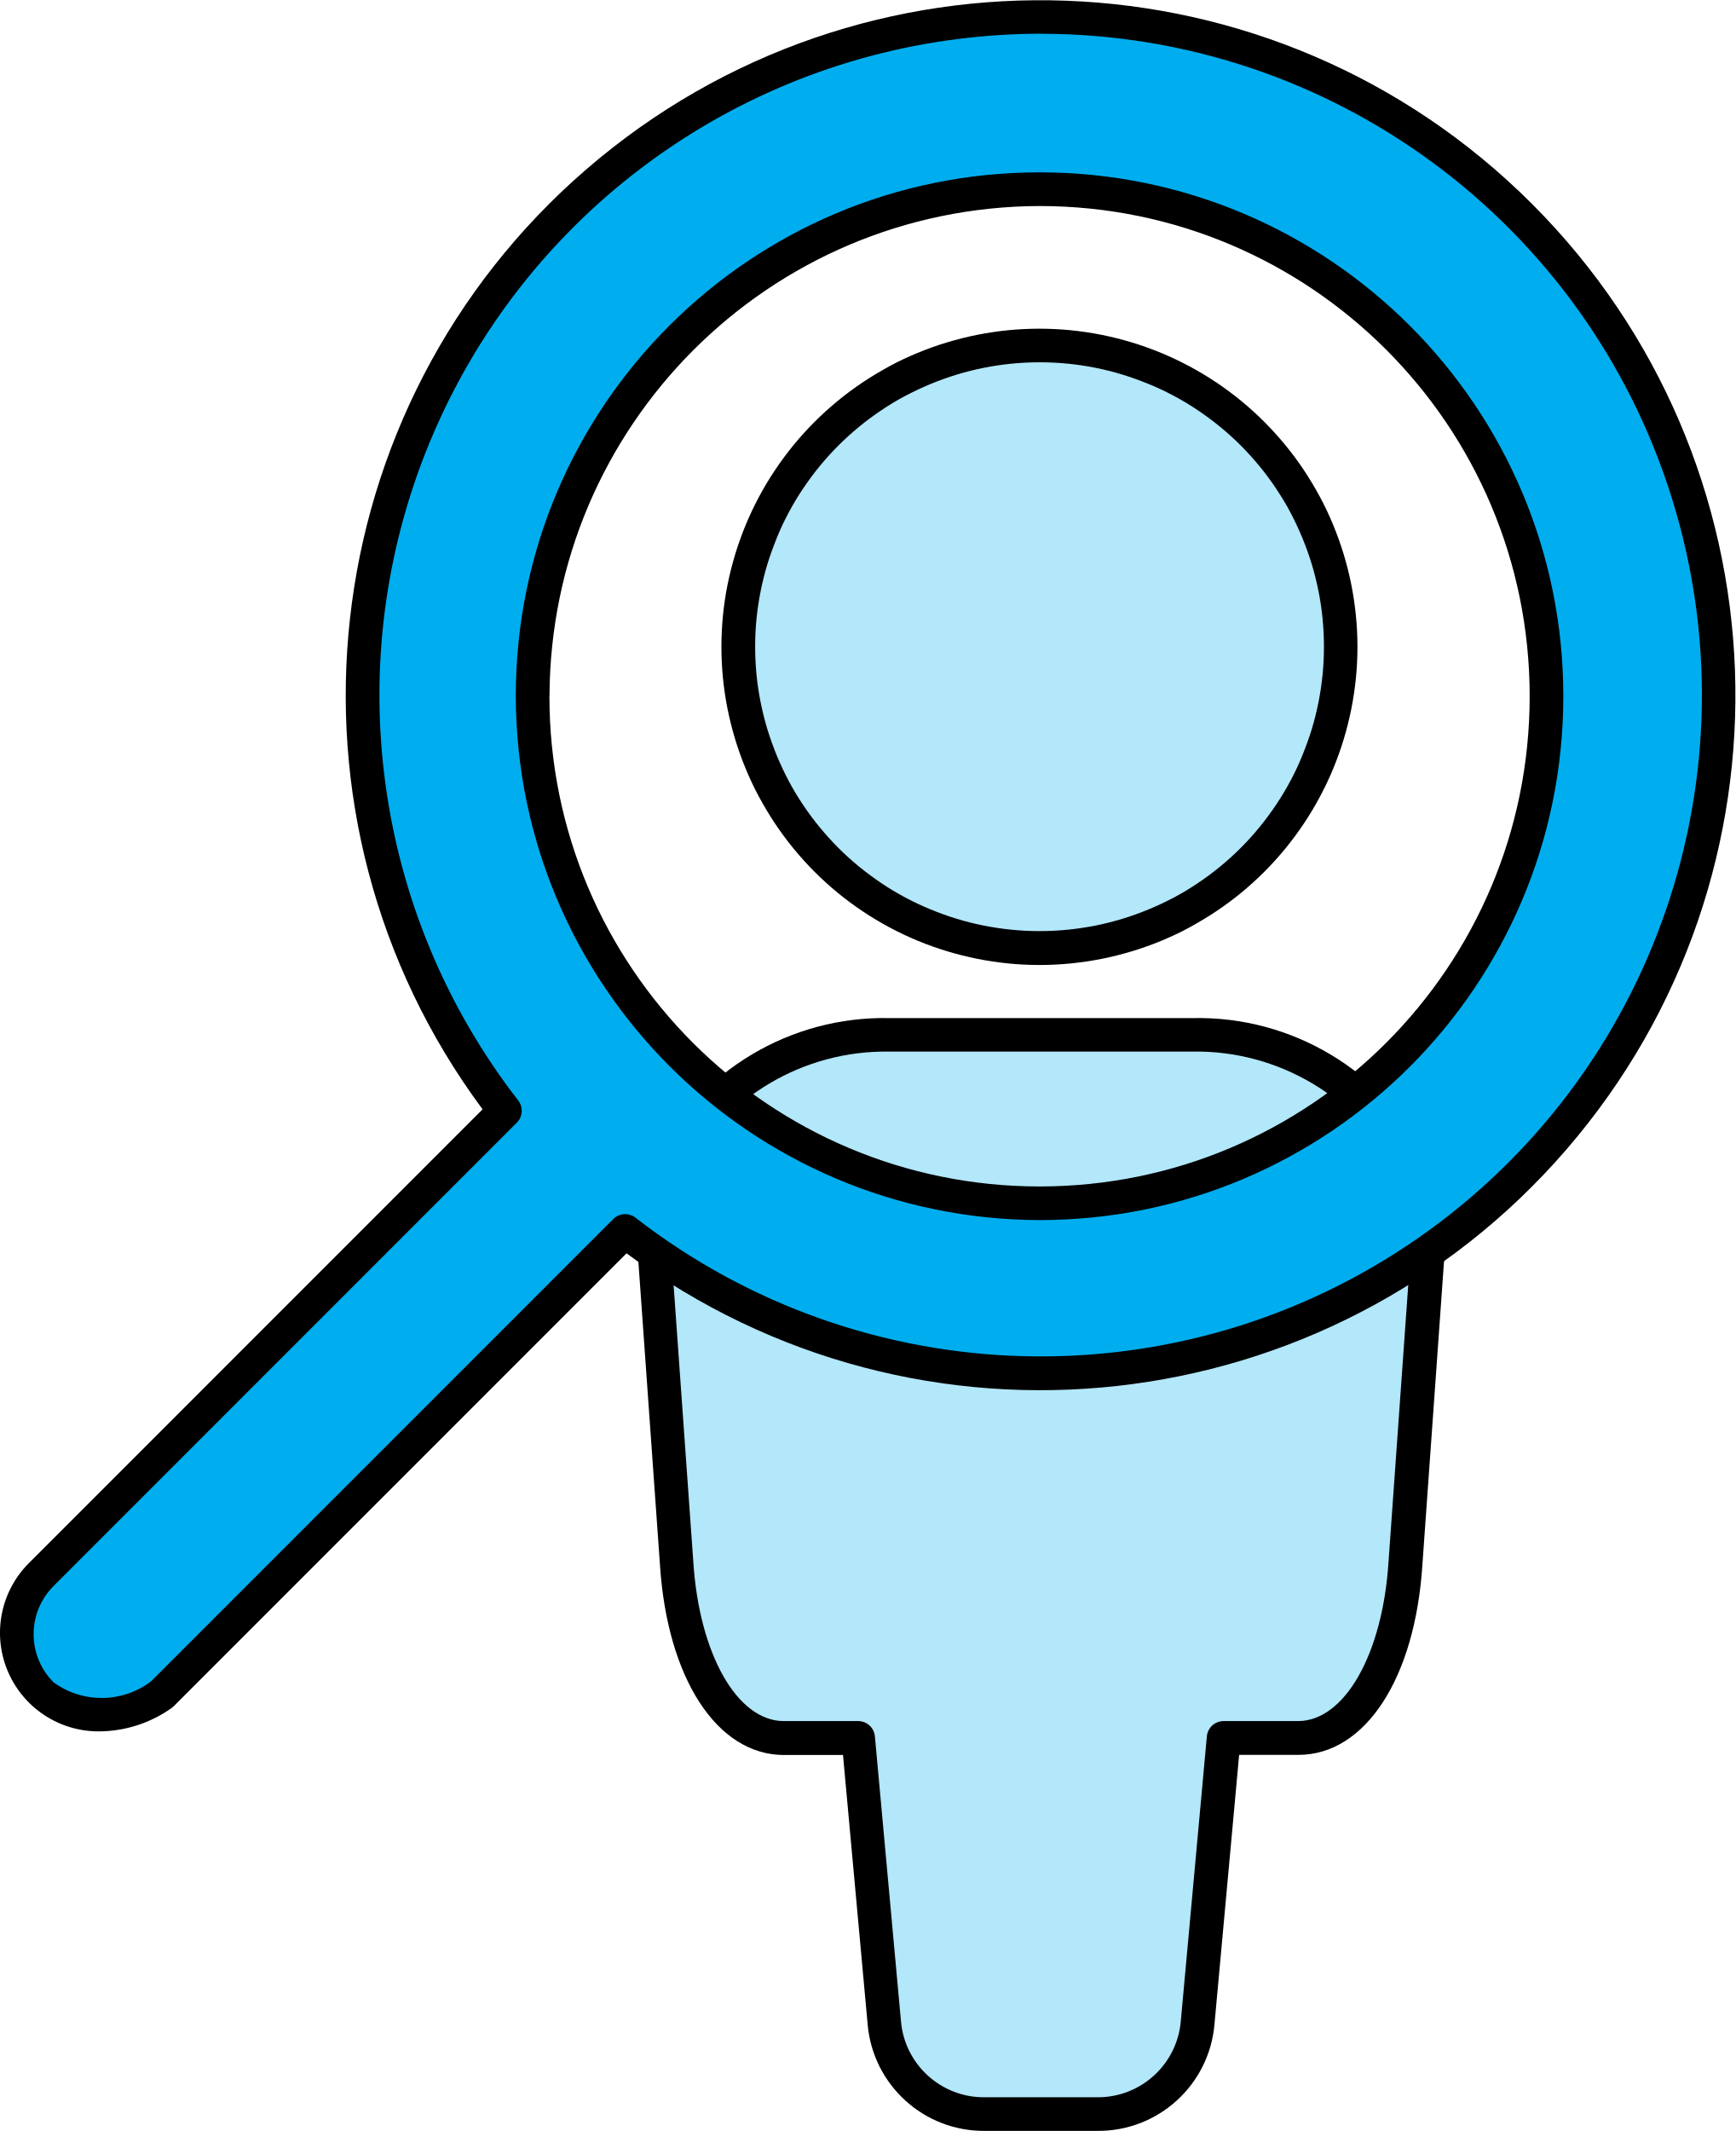
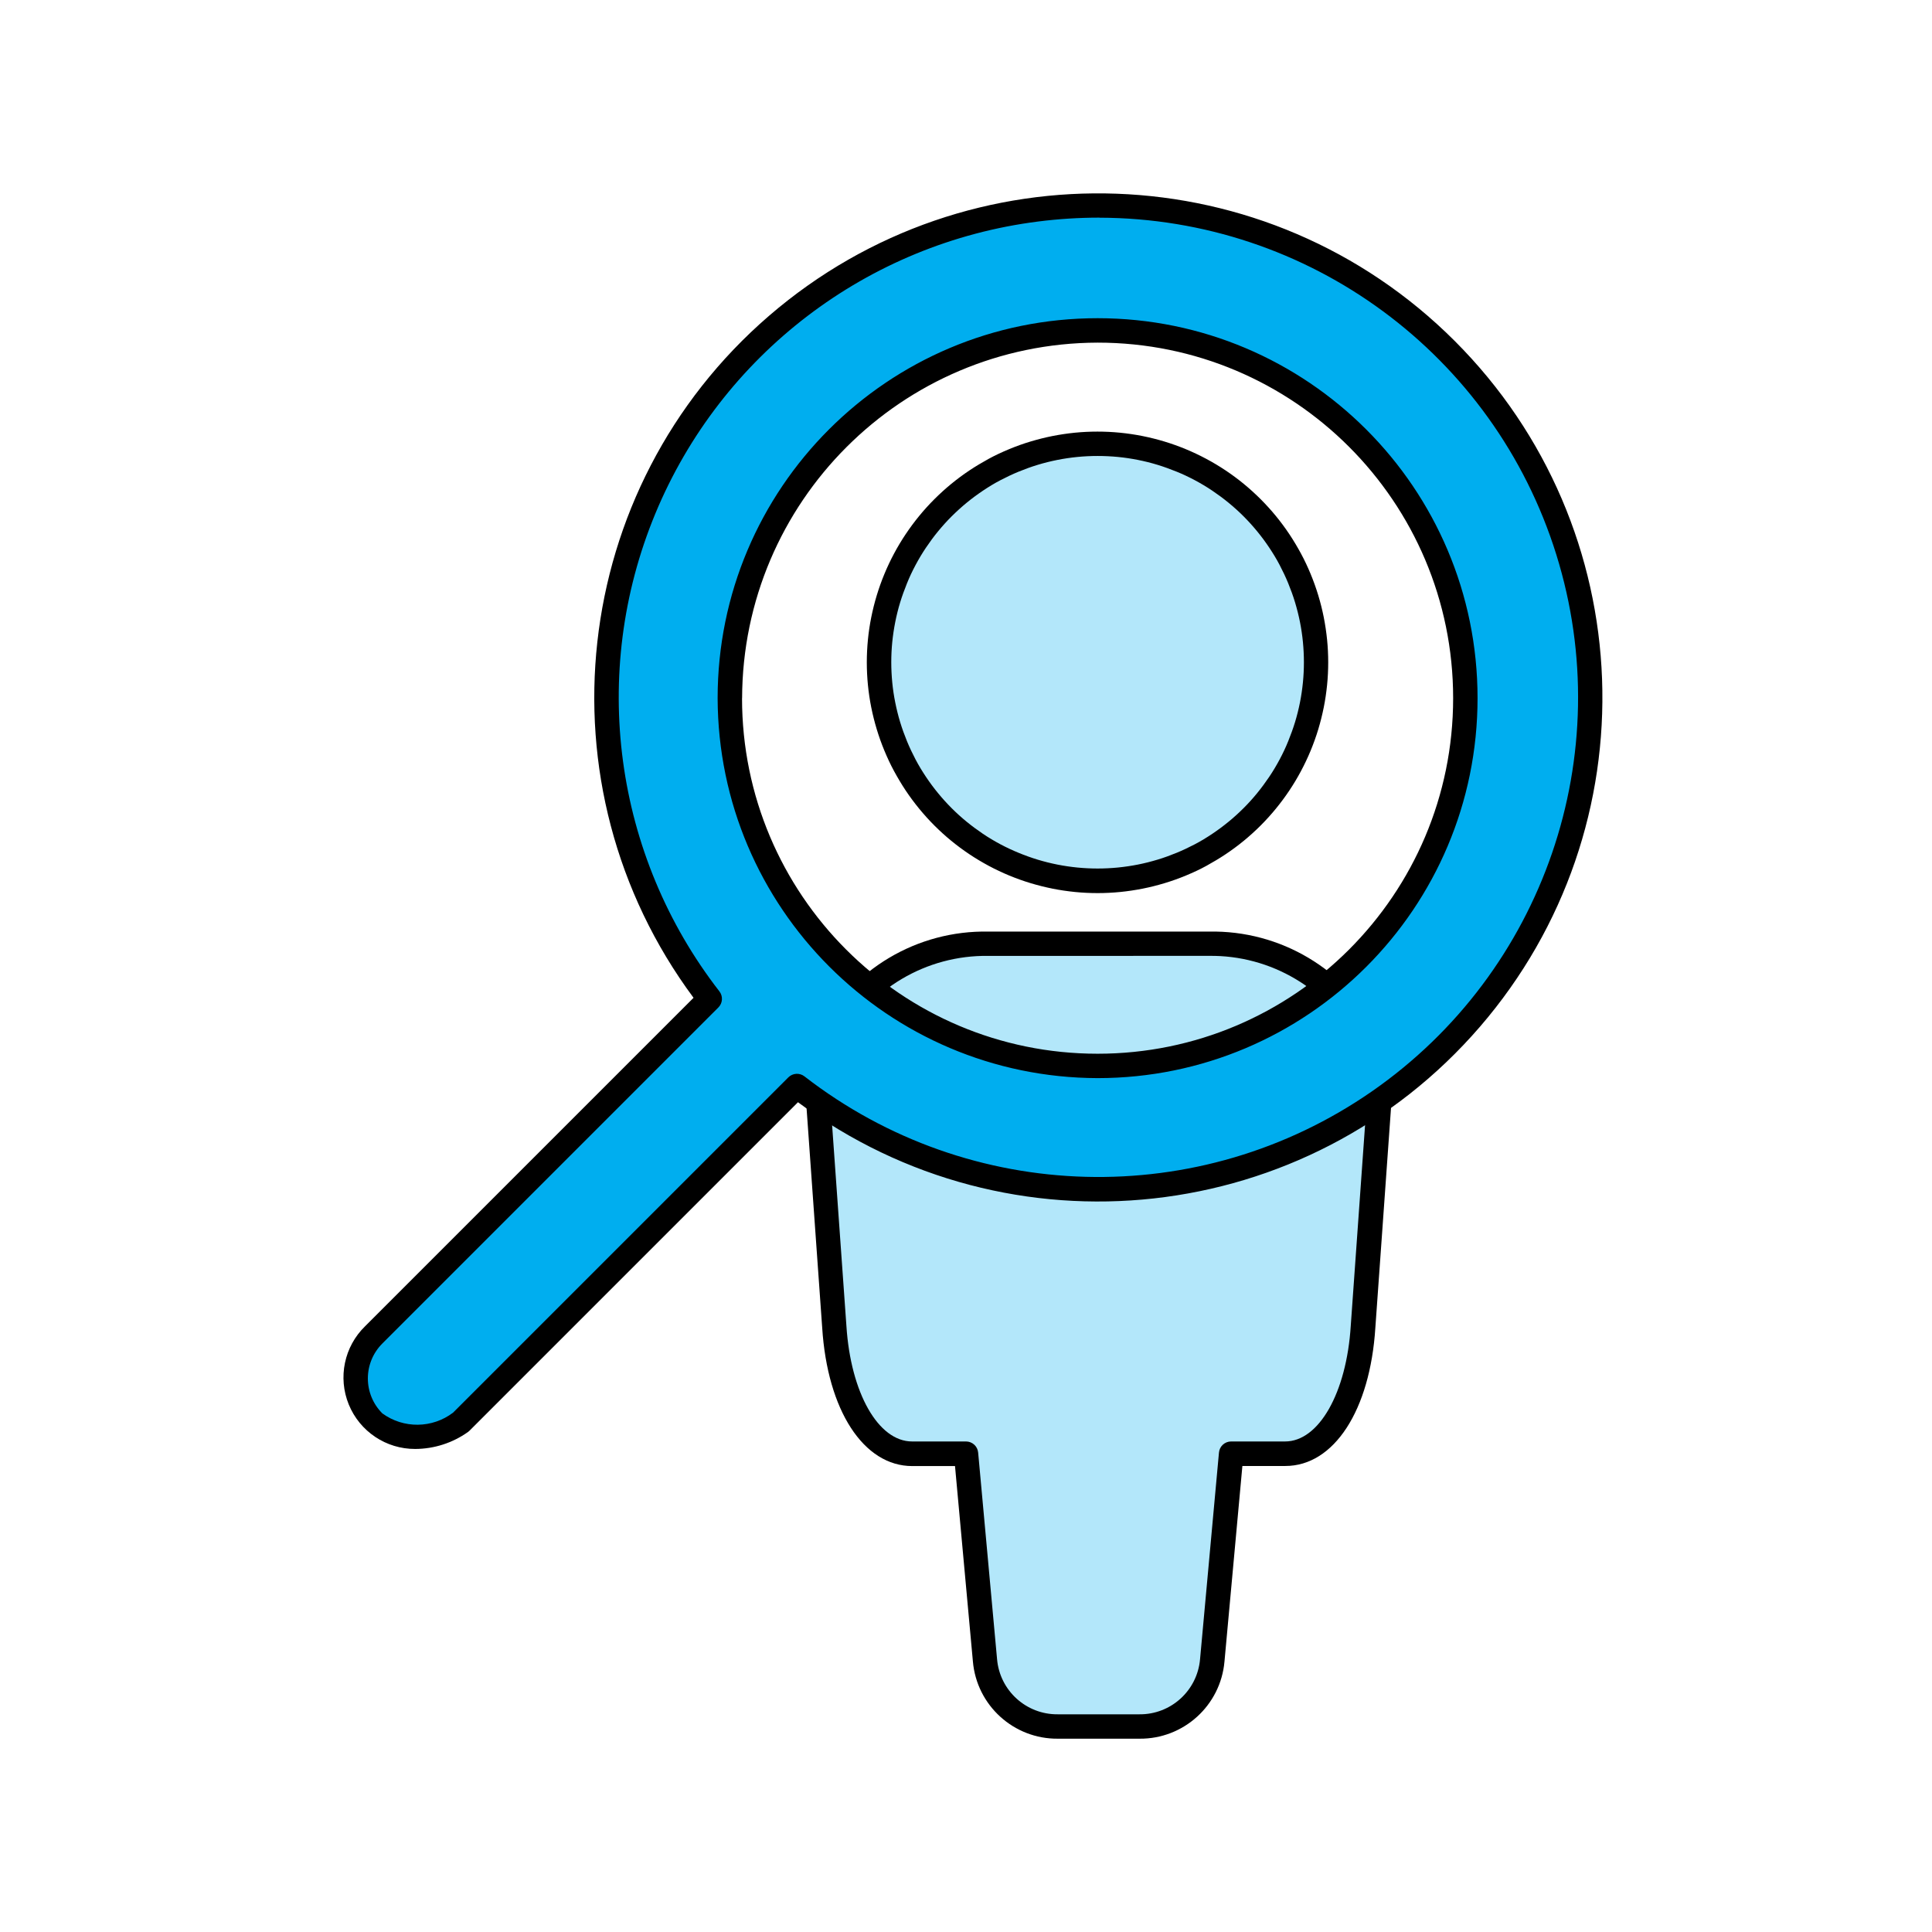
- <svg xmlns="http://www.w3.org/2000/svg" width="58.64" height="72" viewBox="0 0 58.64 72">
-   <g id="ic_tools_color" transform="translate(-91.93 -104.739)">
-     <g id="Group_2191" data-name="Group 2191" transform="translate(116.879 116.411)">
-       <path id="Path_1240" data-name="Path 1240" d="M167.942,135.537q.5,0,1,.049t.989.147q.491.1.969.243t.941.337q.462.191.9.427t.857.514q.415.278.8.6t.74.671q.354.354.671.741t.6.8q.278.416.514.857t.428.9q.191.462.336.941t.243.969q.1.491.146.988t.049,1q0,.5-.049,1t-.146.988q-.1.491-.243.969t-.336.941q-.192.462-.428.9t-.514.857q-.278.416-.6.8t-.671.74q-.353.354-.74.671t-.8.595q-.416.278-.857.514t-.9.427q-.463.192-.941.336t-.969.243q-.491.1-.989.147t-1,.049q-.5,0-1-.049t-.989-.147q-.491-.1-.969-.243t-.941-.336q-.462-.192-.9-.427t-.857-.514q-.415-.277-.8-.595t-.74-.671q-.354-.354-.671-.74t-.6-.8q-.278-.416-.514-.857t-.428-.9q-.191-.462-.336-.941t-.242-.969q-.1-.491-.147-.988t-.049-1q0-.5.049-1t.147-.988q.1-.49.242-.969t.336-.941q.192-.462.428-.9t.514-.857q.278-.416.6-.8t.671-.741q.354-.354.74-.671t.8-.6q.416-.278.857-.514t.9-.427q.463-.192.941-.337t.969-.243q.491-.1.989-.147T167.942,135.537Z" transform="translate(-157.76 -135.537)" fill="#b3e7fa" />
+ <svg xmlns="http://www.w3.org/2000/svg" width="90" height="90" viewBox="0 0 90 90">
+   <rect width="90" height="90" fill="none" />
+   <g transform="translate(16 9)">
+     <g transform="translate(24.949 11.672)">
+       <path d="M167.942,135.537q.5,0,1,.049t.989.147q.491.1.969.243t.941.337q.462.191.9.427t.857.514q.415.278.8.6t.74.671q.354.354.671.741t.6.8q.278.416.514.857t.428.9q.191.462.336.941t.243.969q.1.491.146.988t.049,1q0,.5-.049,1t-.146.988q-.1.491-.243.969t-.336.941q-.192.462-.428.9t-.514.857q-.278.416-.6.8t-.671.74q-.353.354-.74.671t-.8.595q-.416.278-.857.514t-.9.427q-.463.192-.941.336t-.969.243q-.491.1-.989.147t-1,.049q-.5,0-1-.049t-.989-.147q-.491-.1-.969-.243t-.941-.336q-.462-.192-.9-.427t-.857-.514q-.415-.277-.8-.595t-.74-.671q-.354-.354-.671-.74t-.6-.8q-.278-.416-.514-.857t-.428-.9q-.191-.462-.336-.941t-.242-.969q-.1-.491-.147-.988t-.049-1q0-.5.049-1t.147-.988q.1-.49.242-.969t.336-.941q.192-.462.428-.9t.514-.857q.278-.416.6-.8t.671-.741q.354-.354.74-.671t.8-.6q.416-.278.857-.514t.9-.427q.463-.192.941-.337t.969-.243q.491-.1.989-.147T167.942,135.537Z" transform="translate(-157.76 -135.537)" fill="#b3e7fa" />
    </g>
-     <g id="Group_2192" data-name="Group 2192" transform="translate(116.31 115.843)">
-       <path id="Path_1241" data-name="Path 1241" d="M167.01,155.537c-.351,0-.706-.017-1.054-.052s-.7-.086-1.043-.155-.688-.155-1.023-.256-.669-.221-.994-.355-.646-.286-.954-.451-.614-.348-.905-.542-.576-.406-.847-.628-.534-.461-.782-.709-.486-.511-.708-.782-.434-.556-.628-.847-.377-.6-.543-.905-.316-.629-.451-.954-.254-.659-.355-.993-.188-.68-.257-1.023-.121-.7-.155-1.044-.052-.7-.052-1.054.018-.706.052-1.054.086-.7.155-1.043.155-.689.257-1.024.221-.669.355-.993.286-.646.451-.954a10.49,10.49,0,0,1,.543-.905c.194-.291.406-.576.628-.847s.46-.533.708-.781.51-.485.781-.708.556-.434.848-.629.6-.377.9-.542.63-.317.953-.451.659-.255.994-.355.679-.188,1.023-.256.695-.12,1.043-.155a10.823,10.823,0,0,1,2.107,0c.349.035.7.086,1.044.155s.689.155,1.023.256.669.221.993.355.644.286.954.451.613.347.905.542.577.406.847.628.534.461.781.708.487.512.709.782.434.556.628.847.378.6.543.905.317.629.451.954.254.659.355.993.188.679.256,1.023.12.695.155,1.044.052.7.052,1.054-.017.706-.052,1.054-.086.7-.155,1.043-.155.688-.256,1.023-.221.668-.355.993-.287.646-.451.954-.347.613-.542.905-.406.576-.628.847-.46.534-.708.782-.512.487-.782.709-.556.433-.847.628-.6.377-.9.543-.629.316-.953.451-.659.254-.994.355-.679.188-1.023.256-.7.121-1.044.155S167.362,155.537,167.01,155.537Zm0-20.363c-.312,0-.629.015-.942.046s-.626.077-.933.138-.615.138-.915.229-.6.2-.888.318-.576.256-.853.4-.548.31-.809.485-.516.363-.758.562-.478.413-.7.634-.435.458-.634.7-.388.5-.562.758-.337.532-.485.809-.284.563-.4.853-.227.589-.318.888-.168.607-.229.915-.108.623-.139.933-.046.628-.046.942.016.631.046.942.077.625.139.933.138.616.229.915.2.6.318.888.256.577.4.852.312.55.485.809.363.516.562.758.412.478.634.7.457.435.7.633.5.388.758.562.532.337.809.485a9.4,9.4,0,0,0,.853.4c.29.12.589.227.888.318s.608.168.915.229.623.107.933.138a9.666,9.666,0,0,0,1.885,0c.31-.031.625-.077.934-.138s.615-.139.915-.229.6-.2.888-.318.577-.256.853-.4.549-.311.809-.485.516-.364.758-.562.476-.411.7-.634.435-.457.633-.7.388-.5.562-.758.338-.534.485-.809.283-.562.4-.853.227-.589.318-.888.168-.608.229-.915.107-.621.138-.933.046-.628.046-.942-.016-.631-.046-.942-.077-.626-.138-.933-.139-.616-.229-.915-.2-.6-.318-.888-.256-.577-.4-.853-.311-.548-.485-.809-.363-.516-.562-.758-.411-.477-.634-.7-.457-.434-.7-.633-.5-.388-.758-.562-.533-.338-.809-.485-.564-.284-.853-.4-.589-.227-.888-.318-.607-.168-.915-.229-.621-.108-.933-.138S167.323,135.174,167.01,135.174Z" transform="translate(-156.26 -134.037)" />
+     <g transform="translate(24.38 11.104)">
+       <path d="M167.01,155.537c-.351,0-.706-.017-1.054-.052s-.7-.086-1.043-.155-.688-.155-1.023-.256-.669-.221-.994-.355-.646-.286-.954-.451-.614-.348-.905-.542-.576-.406-.847-.628-.534-.461-.782-.709-.486-.511-.708-.782-.434-.556-.628-.847-.377-.6-.543-.905-.316-.629-.451-.954-.254-.659-.355-.993-.188-.68-.257-1.023-.121-.7-.155-1.044-.052-.7-.052-1.054.018-.706.052-1.054.086-.7.155-1.043.155-.689.257-1.024.221-.669.355-.993.286-.646.451-.954a10.49,10.49,0,0,1,.543-.905c.194-.291.406-.576.628-.847s.46-.533.708-.781.51-.485.781-.708.556-.434.848-.629.6-.377.9-.542.63-.317.953-.451.659-.255.994-.355.679-.188,1.023-.256.695-.12,1.043-.155a10.823,10.823,0,0,1,2.107,0c.349.035.7.086,1.044.155s.689.155,1.023.256.669.221.993.355.644.286.954.451.613.347.905.542.577.406.847.628.534.461.781.708.487.512.709.782.434.556.628.847.378.6.543.905.317.629.451.954.254.659.355.993.188.679.256,1.023.12.695.155,1.044.052.7.052,1.054-.017.706-.052,1.054-.086.7-.155,1.043-.155.688-.256,1.023-.221.668-.355.993-.287.646-.451.954-.347.613-.542.905-.406.576-.628.847-.46.534-.708.782-.512.487-.782.709-.556.433-.847.628-.6.377-.9.543-.629.316-.953.451-.659.254-.994.355-.679.188-1.023.256-.7.121-1.044.155S167.362,155.537,167.01,155.537Zm0-20.363c-.312,0-.629.015-.942.046s-.626.077-.933.138-.615.138-.915.229-.6.2-.888.318-.576.256-.853.4-.548.31-.809.485-.516.363-.758.562-.478.413-.7.634-.435.458-.634.7-.388.5-.562.758-.337.532-.485.809-.284.563-.4.853-.227.589-.318.888-.168.607-.229.915-.108.623-.139.933-.046.628-.046.942.016.631.046.942.077.625.139.933.138.616.229.915.2.6.318.888.256.577.4.852.312.55.485.809.363.516.562.758.412.478.634.7.457.435.7.633.5.388.758.562.532.337.809.485a9.4,9.4,0,0,0,.853.4c.29.12.589.227.888.318s.608.168.915.229.623.107.933.138a9.666,9.666,0,0,0,1.885,0c.31-.031.625-.077.934-.138s.615-.139.915-.229.6-.2.888-.318.577-.256.853-.4.549-.311.809-.485.516-.364.758-.562.476-.411.7-.634.435-.457.633-.7.388-.5.562-.758.338-.534.485-.809.283-.562.4-.853.227-.589.318-.888.168-.608.229-.915.107-.621.138-.933.046-.628.046-.942-.016-.631-.046-.942-.077-.626-.138-.933-.139-.616-.229-.915-.2-.6-.318-.888-.256-.577-.4-.853-.311-.548-.485-.809-.363-.516-.562-.758-.411-.477-.634-.7-.457-.434-.7-.633-.5-.388-.758-.562-.533-.338-.809-.485-.564-.284-.853-.4-.589-.227-.888-.318-.607-.168-.915-.229-.621-.108-.933-.138S167.323,135.174,167.01,135.174Z" transform="translate(-156.26 -134.037)" />
    </g>
-     <g id="Group_2193" data-name="Group 2193" transform="translate(113.984 139.705)">
-       <path id="Path_1242" data-name="Path 1242" d="M163.222,233.467h-1.876a3.369,3.369,0,0,1-3.394-3.085l-.881-9.624h-2.513c-1.928,0-3.405-2.442-3.625-5.912l-.771-10.825a4.374,4.374,0,0,1,.54-2.623,8.207,8.207,0,0,1,7.4-4.4h10.281a8.207,8.207,0,0,1,7.4,4.4,4.373,4.373,0,0,1,.54,2.623l-.771,10.825c-.22,3.47-1.7,5.912-3.625,5.912h-2.513l-.881,9.624a3.369,3.369,0,0,1-3.394,3.085h-1.926Z" transform="translate(-150.122 -197.002)" fill="#b3e7fa" />
+     <g transform="translate(22.054 34.966)">
+       <path d="M163.222,233.467h-1.876a3.369,3.369,0,0,1-3.394-3.085l-.881-9.624h-2.513c-1.928,0-3.405-2.442-3.625-5.912l-.771-10.825a4.374,4.374,0,0,1,.54-2.623,8.207,8.207,0,0,1,7.4-4.4h10.281a8.207,8.207,0,0,1,7.4,4.4,4.373,4.373,0,0,1,.54,2.623l-.771,10.825c-.22,3.47-1.7,5.912-3.625,5.912h-2.513l-.881,9.624a3.369,3.369,0,0,1-3.394,3.085h-1.926Z" transform="translate(-150.122 -197.002)" fill="#b3e7fa" />
    </g>
-     <g id="Group_2194" data-name="Group 2194" transform="translate(113.415 139.137)">
-       <path id="Path_1243" data-name="Path 1243" d="M164.216,233.1h-3.8a3.939,3.939,0,0,1-3.96-3.6l-.833-9.1h-1.994c-2.263,0-3.948-2.59-4.193-6.445l-.769-10.8a4.839,4.839,0,0,1,.6-2.942,8.716,8.716,0,0,1,7.913-4.711h10.281a8.717,8.717,0,0,1,7.913,4.711,4.838,4.838,0,0,1,.6,2.943l-.77,10.8c-.244,3.851-1.929,6.44-4.192,6.44H169.01l-.834,9.107A3.94,3.94,0,0,1,164.216,233.1Zm-7.041-36.466a7.684,7.684,0,0,0-6.9,4.083,3.743,3.743,0,0,0-.488,2.275c0,.018,0,.036.006.054l.771,10.824c.2,3.122,1.484,5.384,3.058,5.384h2.513a.568.568,0,0,1,.566.517l.881,9.624a2.81,2.81,0,0,0,2.828,2.569h3.8a2.81,2.81,0,0,0,2.828-2.566l.881-9.627a.568.568,0,0,1,.566-.517H171c1.574,0,2.86-2.263,3.058-5.38l.772-10.829c0-.018,0-.036.006-.054a3.745,3.745,0,0,0-.488-2.275,7.685,7.685,0,0,0-6.9-4.083Z" transform="translate(-148.62 -195.502)" />
+     <g transform="translate(21.485 34.397)">
+       <path d="M164.216,233.1h-3.8a3.939,3.939,0,0,1-3.96-3.6l-.833-9.1h-1.994c-2.263,0-3.948-2.59-4.193-6.445l-.769-10.8a4.839,4.839,0,0,1,.6-2.942,8.716,8.716,0,0,1,7.913-4.711h10.281a8.717,8.717,0,0,1,7.913,4.711,4.838,4.838,0,0,1,.6,2.943l-.77,10.8c-.244,3.851-1.929,6.44-4.192,6.44H169.01l-.834,9.107A3.94,3.94,0,0,1,164.216,233.1Zm-7.041-36.466a7.684,7.684,0,0,0-6.9,4.083,3.743,3.743,0,0,0-.488,2.275c0,.018,0,.036.006.054l.771,10.824c.2,3.122,1.484,5.384,3.058,5.384h2.513a.568.568,0,0,1,.566.517l.881,9.624a2.81,2.81,0,0,0,2.828,2.569h3.8a2.81,2.81,0,0,0,2.828-2.566l.881-9.627a.568.568,0,0,1,.566-.517H171c1.574,0,2.86-2.263,3.058-5.38l.772-10.829c0-.018,0-.036.006-.054a3.745,3.745,0,0,0-.488-2.275,7.685,7.685,0,0,0-6.9-4.083Z" transform="translate(-148.62 -195.502)" />
    </g>
-     <g id="Group_2195" data-name="Group 2195" transform="translate(92.498 105.311)">
-       <path id="Path_1244" data-name="Path 1244" d="M110.86,129.2a17.131,17.131,0,1,1,17.132,17.131h0A17.151,17.151,0,0,1,110.86,129.2Zm-12.528,33.72,15.654-15.654a22.912,22.912,0,1,0-4.061-4.061L94.271,158.858a2.871,2.871,0,0,0,0,4.06h0A3.336,3.336,0,0,0,98.332,162.919Z" transform="translate(-93.43 -106.247)" fill="#00aeef" />
+     <g transform="translate(0.568 0.571)">
+       <path d="M110.86,129.2a17.131,17.131,0,1,1,17.132,17.131h0A17.151,17.151,0,0,1,110.86,129.2Zm-12.528,33.72,15.654-15.654a22.912,22.912,0,1,0-4.061-4.061L94.271,158.858a2.871,2.871,0,0,0,0,4.06h0A3.336,3.336,0,0,0,98.332,162.919Z" transform="translate(-93.43 -106.247)" fill="#00aeef" />
    </g>
-     <g id="Group_2196" data-name="Group 2196" transform="translate(91.93 104.739)">
-       <path id="Path_1245" data-name="Path 1245" d="M95.272,163.237a3.33,3.33,0,0,1-2.334-5.717l15.3-15.3a23.481,23.481,0,1,1,4.865,4.865l-15.3,15.3a.556.556,0,0,1-.072.061A4.267,4.267,0,0,1,95.272,163.237Zm31.871-57.36a22.706,22.706,0,0,0-2.845.18,22.344,22.344,0,0,0-14.856,35.863.568.568,0,0,1-.047.75L93.742,158.324a2.3,2.3,0,0,0,0,3.257,2.76,2.76,0,0,0,3.293-.035l15.619-15.619a.569.569,0,0,1,.75-.047,22.344,22.344,0,1,0,13.74-40ZM97.4,161.983h0Zm29.66-16.021a17.749,17.749,0,0,1-17.7-17.7h0a17.7,17.7,0,1,1,17.7,17.7Zm-16.563-17.7A16.563,16.563,0,1,0,127.06,111.7,16.61,16.61,0,0,0,110.5,128.262Z" transform="translate(-91.93 -104.739)" />
-     </g>
+     <path d="M95.272,163.237a3.33,3.33,0,0,1-2.334-5.717l15.3-15.3a23.481,23.481,0,1,1,4.865,4.865l-15.3,15.3a.556.556,0,0,1-.072.061A4.267,4.267,0,0,1,95.272,163.237Zm31.871-57.36a22.706,22.706,0,0,0-2.845.18,22.344,22.344,0,0,0-14.856,35.863.568.568,0,0,1-.047.75L93.742,158.324a2.3,2.3,0,0,0,0,3.257,2.76,2.76,0,0,0,3.293-.035l15.619-15.619a.569.569,0,0,1,.75-.047,22.344,22.344,0,1,0,13.74-40ZM97.4,161.983h0Zm29.66-16.021a17.749,17.749,0,0,1-17.7-17.7h0a17.7,17.7,0,1,1,17.7,17.7Zm-16.563-17.7A16.563,16.563,0,1,0,127.06,111.7,16.61,16.61,0,0,0,110.5,128.262Z" transform="translate(-91.93 -104.739)" />
  </g>
</svg>
